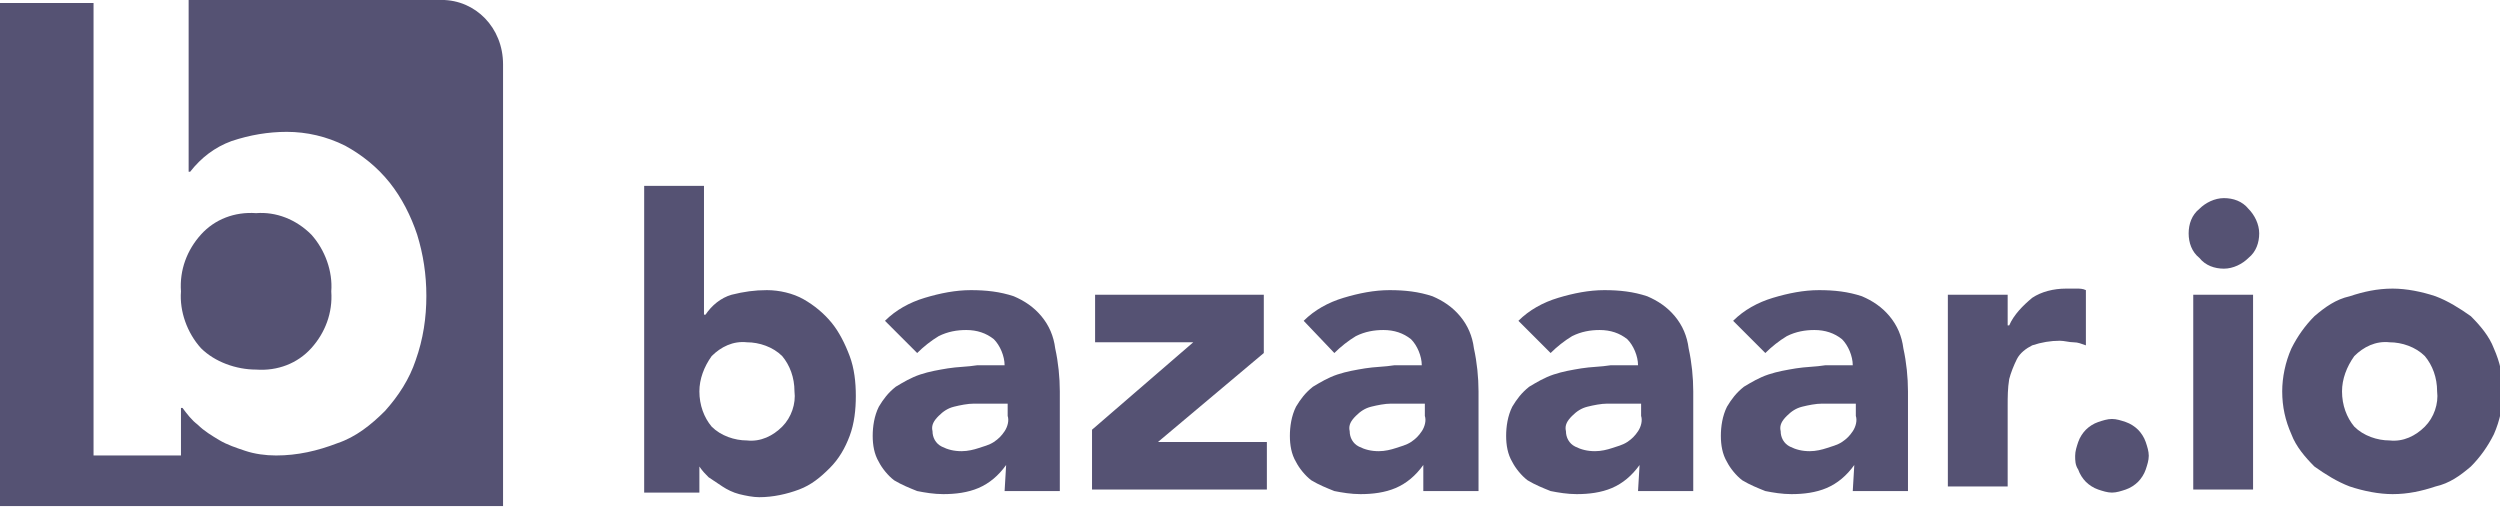
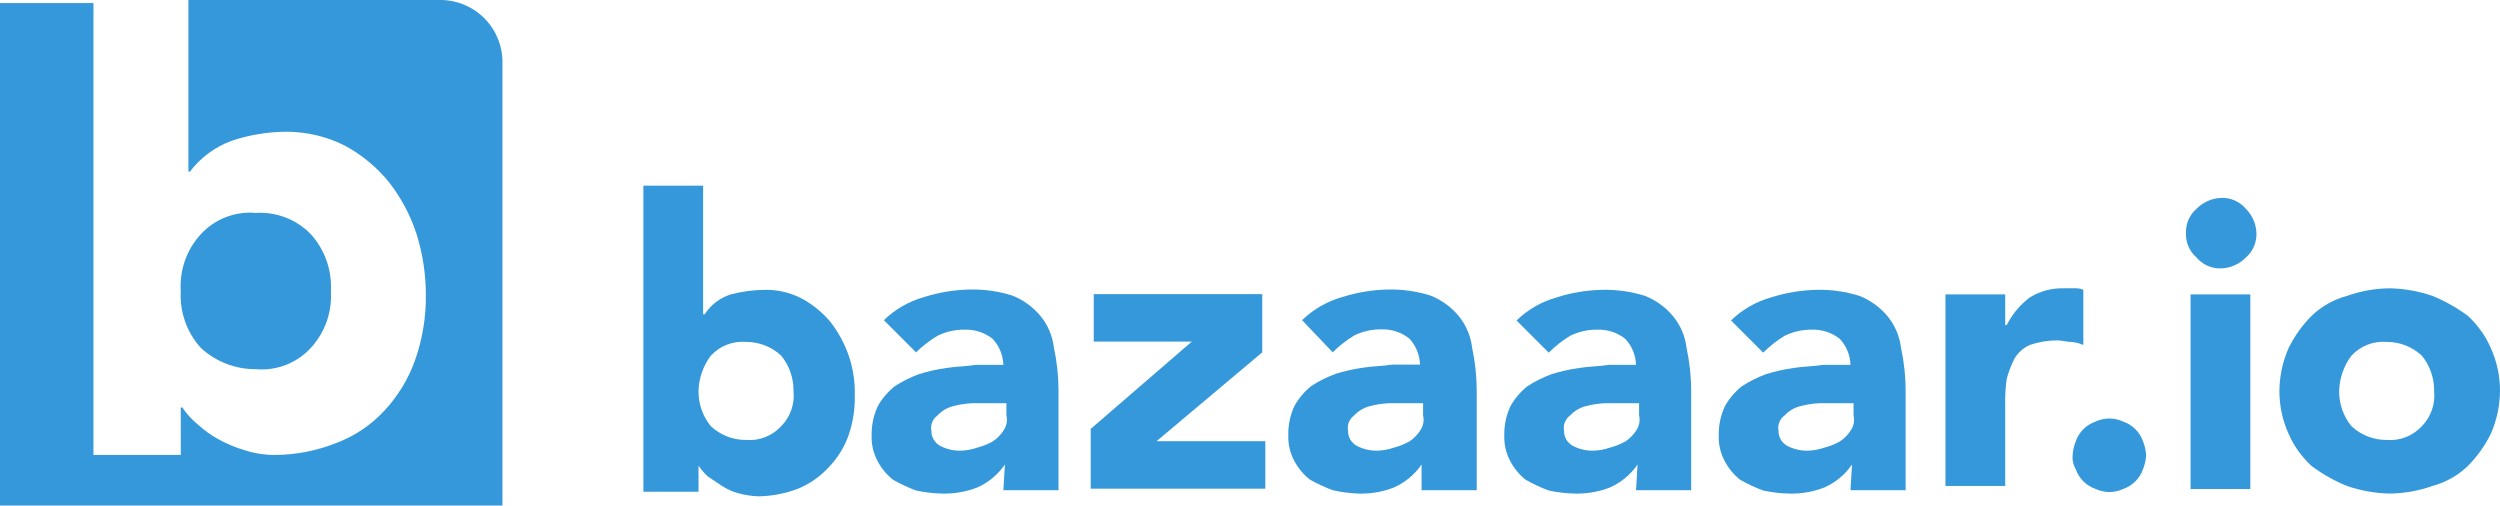
- <svg xmlns="http://www.w3.org/2000/svg" enable-background="new 0 0 163 33" viewBox="0 0 163 33">
-   <g fill="#555273">
-     <g transform="translate(42 12.117)">
-       <path d="m0 0h3.9v8.4h.1c.4-.6 1-1.1 1.7-1.3.8-.2 1.5-.3 2.3-.3s1.7.2 2.4.6 1.3.9 1.8 1.5.9 1.4 1.2 2.2.4 1.7.4 2.6-.1 1.8-.4 2.6-.7 1.5-1.3 2.1-1.2 1.1-2 1.4-1.7.5-2.6.5c-.4 0-.9-.1-1.3-.2s-.8-.3-1.1-.5-.6-.4-.9-.6c-.2-.2-.4-.4-.6-.7v1.7h-3.6zm3.6 13.4c0 .9.3 1.7.8 2.3.6.6 1.5.9 2.3.9.9.1 1.7-.3 2.3-.9s.9-1.5.8-2.3c0-.9-.3-1.7-.8-2.3-.6-.6-1.5-.9-2.3-.9-.9-.1-1.7.3-2.3.9-.5.7-.8 1.5-.8 2.3z" />
-       <path d="m23.6 18.2c-.5.7-1.1 1.2-1.8 1.5s-1.5.4-2.3.4c-.6 0-1.2-.1-1.7-.2-.5-.2-1-.4-1.5-.7-.4-.3-.8-.8-1-1.2-.3-.5-.4-1.1-.4-1.7s.1-1.3.4-1.9c.3-.5.6-.9 1.1-1.3.5-.3 1-.6 1.6-.8s1.2-.3 1.8-.4 1.3-.1 1.9-.2h1.8c0-.6-.3-1.3-.7-1.7-.5-.4-1.1-.6-1.8-.6-.6 0-1.2.1-1.8.4-.5.3-1 .7-1.4 1.1l-2.1-2.1c.7-.7 1.6-1.2 2.6-1.5s2-.5 3-.5 1.9.1 2.8.4c.7.3 1.3.7 1.8 1.3s.8 1.3.9 2.1c.2.9.3 1.9.3 2.8v6.5h-3.6zm-1-4c-.3 0-.7 0-1.1 0s-.9.1-1.3.2-.7.3-1 .6-.5.6-.4 1c0 .4.2.8.6 1s.8.3 1.3.3c.4 0 .8-.1 1.1-.2s.7-.2 1-.4.5-.4.7-.7.3-.7.2-1v-.8z" />
-       <path d="m29.2 15.9 6.6-5.7h-6.4v-3.1h11v3.8l-6.9 5.8h7.1v3.1h-11.4z" />
-       <path d="m50.8 18.2c-.5.7-1.1 1.2-1.8 1.5s-1.5.4-2.3.4c-.6 0-1.2-.1-1.7-.2-.5-.2-1-.4-1.5-.7-.4-.3-.8-.8-1-1.2-.3-.5-.4-1.1-.4-1.7s.1-1.3.4-1.9c.3-.5.6-.9 1.1-1.3.5-.3 1-.6 1.6-.8s1.2-.3 1.8-.4 1.3-.1 1.9-.2h1.8c0-.6-.3-1.3-.7-1.7-.5-.4-1.1-.6-1.8-.6-.6 0-1.2.1-1.8.4-.5.3-1 .7-1.4 1.1l-2-2.1c.7-.7 1.6-1.2 2.6-1.5s2-.5 3-.5 1.9.1 2.8.4c.7.3 1.3.7 1.8 1.3s.8 1.3.9 2.1c.2.9.3 1.9.3 2.8v6.5h-3.6zm-1-4c-.3 0-.7 0-1.1 0s-.9.1-1.3.2-.7.3-1 .6-.5.6-.4 1c0 .4.2.8.6 1s.8.3 1.3.3c.4 0 .8-.1 1.1-.2s.7-.2 1-.4.5-.4.7-.7.3-.7.2-1v-.8z" />
-       <path d="m78.9 18.2c-.5.7-1.1 1.2-1.8 1.5s-1.5.4-2.3.4c-.6 0-1.2-.1-1.7-.2-.5-.2-1-.4-1.5-.7-.4-.3-.8-.8-1-1.2-.3-.5-.4-1.1-.4-1.7s.1-1.3.4-1.9c.3-.5.6-.9 1.1-1.3.5-.3 1-.6 1.6-.8s1.2-.3 1.8-.4 1.3-.1 1.9-.2h1.8c0-.6-.3-1.3-.7-1.7-.5-.4-1.1-.6-1.8-.6-.6 0-1.2.1-1.8.4-.5.3-1 .7-1.4 1.1l-2.1-2.1c.7-.7 1.6-1.2 2.6-1.5s2-.5 3-.5 1.9.1 2.8.4c.7.3 1.3.7 1.8 1.3s.8 1.3.9 2.1c.2.9.3 1.9.3 2.8v6.5h-3.6zm-1-4c-.3 0-.7 0-1.1 0s-.9.1-1.3.2-.7.3-1 .6-.5.6-.4 1c0 .4.2.8.6 1s.8.3 1.3.3c.4 0 .8-.1 1.1-.2s.7-.2 1-.4.5-.4.7-.7.3-.7.2-1v-.8z" />
-       <path d="m64.9 18.2c-.5.7-1.1 1.2-1.8 1.5s-1.5.4-2.3.4c-.6 0-1.2-.1-1.7-.2-.5-.2-1-.4-1.5-.7-.4-.3-.8-.8-1-1.2-.3-.5-.4-1.1-.4-1.7s.1-1.3.4-1.9c.3-.5.6-.9 1.1-1.3.5-.3 1-.6 1.6-.8s1.2-.3 1.8-.4 1.3-.1 1.9-.2h1.8c0-.6-.3-1.3-.7-1.7-.5-.4-1.1-.6-1.8-.6-.6 0-1.2.1-1.8.4-.5.3-1 .7-1.4 1.1l-2.1-2.1c.7-.7 1.6-1.2 2.6-1.5s2-.5 3-.5 1.9.1 2.8.4c.7.3 1.3.7 1.8 1.3s.8 1.3.9 2.1c.2.9.3 1.9.3 2.8v6.5h-3.6zm-1-4c-.3 0-.7 0-1.1 0s-.9.1-1.3.2-.7.3-1 .6-.5.6-.4 1c0 .4.2.8.6 1s.8.3 1.3.3c.4 0 .8-.1 1.1-.2s.7-.2 1-.4.5-.4.7-.7.3-.7.2-1v-.8z" />
-       <path d="m85 7.1h3.9v2h.1c.3-.7.9-1.3 1.5-1.8.6-.4 1.4-.6 2.2-.6h.7c.2 0 .4 0 .6.1v3.6c-.3-.1-.5-.2-.8-.2s-.6-.1-.9-.1c-.6 0-1.2.1-1.8.3-.4.2-.8.5-1 .9s-.4.9-.5 1.3c-.1.6-.1 1.2-.1 1.7v5.3h-3.9z" />
-       <path d="m93.3 17.6c0-.3.1-.6.2-.9s.3-.6.5-.8.5-.4.8-.5.6-.2.9-.2.6.1.9.2.6.3.8.5.4.5.5.8.2.6.2.9-.1.6-.2.9-.3.6-.5.8-.5.4-.8.5-.6.2-.9.2-.6-.1-.9-.2-.6-.3-.8-.5-.4-.5-.5-.8c-.2-.3-.2-.6-.2-.9z" />
-       <path d="m100.7 3.1c0-.6.2-1.2.7-1.6.4-.4 1-.7 1.6-.7s1.2.2 1.6.7c.4.4.7 1 .7 1.6s-.2 1.2-.7 1.6c-.4.4-1 .7-1.6.7s-1.2-.2-1.6-.7c-.5-.4-.7-1-.7-1.6zm.3 4h3.9v12.7h-3.9z" />
-       <path d="m106.8 13.4c0-.9.2-1.9.6-2.8.4-.8.9-1.5 1.5-2.1.7-.6 1.4-1.1 2.3-1.3.9-.3 1.8-.5 2.8-.5.9 0 1.9.2 2.8.5.8.3 1.6.8 2.3 1.3.6.6 1.2 1.3 1.5 2.1.4.9.6 1.8.6 2.8 0 .9-.2 1.9-.6 2.8-.4.8-.9 1.5-1.5 2.1-.7.6-1.4 1.1-2.3 1.3-.9.3-1.8.5-2.8.5-.9 0-1.9-.2-2.8-.5-.8-.3-1.6-.8-2.3-1.3-.6-.6-1.2-1.3-1.5-2.1-.4-.9-.6-1.8-.6-2.8zm3.9 0c0 .9.3 1.7.8 2.3.6.6 1.5.9 2.3.9.9.1 1.7-.3 2.3-.9s.9-1.5.8-2.3c0-.9-.3-1.7-.8-2.3-.6-.6-1.5-.9-2.3-.9-.9-.1-1.7.3-2.3.9-.5.7-.8 1.5-.8 2.3z" />
-     </g>
-     <g transform="translate(175.799 -2041.303)">
-       <path d="m-147 2041.3h-16.5v11.2h.1c.7-.9 1.6-1.6 2.7-2 1.2-.4 2.4-.6 3.6-.6 1.3 0 2.6.3 3.8.9 1.1.6 2.1 1.4 2.9 2.4s1.4 2.2 1.8 3.4c.4 1.3.6 2.6.6 4s-.2 2.8-.7 4.2c-.4 1.2-1.1 2.3-2 3.3-.9.9-1.9 1.7-3.1 2.1-1.3.5-2.6.8-4 .8-.7 0-1.4-.1-2-.3s-1.2-.4-1.7-.7-1-.6-1.4-1c-.4-.3-.7-.7-1-1.1h-.1v3.1h-5.7v-29.5h-6.1v32.8h32.8v-28.8c0-2.4-1.8-4.2-4-4.2z" />
-       <path d="m-159.1 2065.4c1.4.1 2.7-.4 3.6-1.4s1.4-2.3 1.3-3.7c.1-1.3-.4-2.7-1.3-3.7-1-1-2.3-1.5-3.6-1.4-1.4-.1-2.7.4-3.6 1.4s-1.4 2.3-1.3 3.7c-.1 1.3.4 2.7 1.3 3.7.9.9 2.3 1.4 3.6 1.4z" />
-     </g>
-   </g>
+ <svg xmlns="http://www.w3.org/2000/svg" id="Layer_1" data-name="Layer 1" viewBox="0 0 163.2 33">
+   <defs>
+     <style>.cls-1{fill:#3498db;}</style>
+   </defs>
+   <path class="cls-1" d="M42,12.12h3.9v8.4H46a3.15,3.15,0,0,1,1.7-1.3,9.08,9.08,0,0,1,2.3-.3,5,5,0,0,1,2.4.6A6.55,6.55,0,0,1,54.2,21a7.76,7.76,0,0,1,1.2,2.2,7.46,7.46,0,0,1,.4,2.6,7.46,7.46,0,0,1-.4,2.6,5.71,5.71,0,0,1-1.3,2.1,5.58,5.58,0,0,1-2,1.4,7.51,7.51,0,0,1-2.6.5,5.85,5.85,0,0,1-1.3-.2,3.7,3.7,0,0,1-1.1-.5l-.9-.6a4.35,4.35,0,0,1-.6-.7v1.7H42Zm3.6,13.4a3.57,3.57,0,0,0,.8,2.3,3.34,3.34,0,0,0,2.3.9,2.81,2.81,0,0,0,2.3-.9,2.86,2.86,0,0,0,.8-2.3,3.57,3.57,0,0,0-.8-2.3,3.34,3.34,0,0,0-2.3-.9,2.81,2.81,0,0,0-2.3.9A4,4,0,0,0,45.6,25.52Z" transform="translate(0 0)" />
+   <path class="cls-1" d="M65.6,30.32a4.28,4.28,0,0,1-1.8,1.5,5.87,5.87,0,0,1-2.3.4,8.81,8.81,0,0,1-1.7-.2,10.09,10.09,0,0,1-1.5-.7,3.78,3.78,0,0,1-1-1.2,3.29,3.29,0,0,1-.4-1.7,4.33,4.33,0,0,1,.4-1.9,4.49,4.49,0,0,1,1.1-1.3,8,8,0,0,1,1.6-.8,11.63,11.63,0,0,1,1.8-.4c.6-.1,1.3-.1,1.9-.2h1.8a2.61,2.61,0,0,0-.7-1.7,2.79,2.79,0,0,0-1.8-.6,3.92,3.92,0,0,0-1.8.4A7.55,7.55,0,0,0,59.8,23l-2.1-2.1a6.14,6.14,0,0,1,2.6-1.5,10.47,10.47,0,0,1,3-.5,8.63,8.63,0,0,1,2.8.4,4.63,4.63,0,0,1,1.8,1.3,4,4,0,0,1,.9,2.1,13.33,13.33,0,0,1,.3,2.8V32H65.5Zm-1-4H63.5a5.85,5.85,0,0,0-1.3.2,2.07,2.07,0,0,0-1,.6,1,1,0,0,0-.4,1,1.1,1.1,0,0,0,.6,1,2.77,2.77,0,0,0,1.3.3,3.59,3.59,0,0,0,1.1-.2,4.18,4.18,0,0,0,1-.4,2.34,2.34,0,0,0,.7-.7,1.23,1.23,0,0,0,.2-1v-.8Z" transform="translate(0 0)" />
+   <path class="cls-1" d="M71.2,28l6.6-5.7H71.4v-3.1h11V23l-6.9,5.8h7.1v3.1H71.2Z" transform="translate(0 0)" />
+   <path class="cls-1" d="M92.8,30.32a4.28,4.28,0,0,1-1.8,1.5,5.87,5.87,0,0,1-2.3.4A8.81,8.81,0,0,1,87,32a10.09,10.09,0,0,1-1.5-.7,3.78,3.78,0,0,1-1-1.2,3.29,3.29,0,0,1-.4-1.7,4.33,4.33,0,0,1,.4-1.9,4.49,4.49,0,0,1,1.1-1.3,8,8,0,0,1,1.6-.8A11.63,11.63,0,0,1,89,24c.6-.1,1.3-.1,1.9-.2h1.8a2.61,2.61,0,0,0-.7-1.7,2.79,2.79,0,0,0-1.8-.6,3.92,3.92,0,0,0-1.8.4A7.55,7.55,0,0,0,87,23l-2-2.1a6.14,6.14,0,0,1,2.6-1.5,10.47,10.47,0,0,1,3-.5,8.63,8.63,0,0,1,2.8.4,4.63,4.63,0,0,1,1.8,1.3,4,4,0,0,1,.9,2.1,13.33,13.33,0,0,1,.3,2.8V32H92.8Zm-1-4H90.7a5.85,5.85,0,0,0-1.3.2,2.07,2.07,0,0,0-1,.6,1,1,0,0,0-.4,1,1.1,1.1,0,0,0,.6,1,2.77,2.77,0,0,0,1.3.3,3.59,3.59,0,0,0,1.1-.2,4.18,4.18,0,0,0,1-.4,2.34,2.34,0,0,0,.7-.7,1.23,1.23,0,0,0,.2-1v-.8Z" transform="translate(0 0)" />
+   <path class="cls-1" d="M120.9,30.32a4.28,4.28,0,0,1-1.8,1.5,5.87,5.87,0,0,1-2.3.4,8.81,8.81,0,0,1-1.7-.2,10.09,10.09,0,0,1-1.5-.7,3.78,3.78,0,0,1-1-1.2,3.29,3.29,0,0,1-.4-1.7,4.33,4.33,0,0,1,.4-1.9,4.49,4.49,0,0,1,1.1-1.3,8,8,0,0,1,1.6-.8,11.63,11.63,0,0,1,1.8-.4c.6-.1,1.3-.1,1.9-.2h1.8a2.61,2.61,0,0,0-.7-1.7,2.79,2.79,0,0,0-1.8-.6,3.92,3.92,0,0,0-1.8.4,7.55,7.55,0,0,0-1.4,1.1l-2.1-2.1a6.14,6.14,0,0,1,2.6-1.5,10.47,10.47,0,0,1,3-.5,8.63,8.63,0,0,1,2.8.4,4.63,4.63,0,0,1,1.8,1.3,4,4,0,0,1,.9,2.1,13.33,13.33,0,0,1,.3,2.8V32h-3.6Zm-1-4h-1.1a5.85,5.85,0,0,0-1.3.2,2.07,2.07,0,0,0-1,.6,1,1,0,0,0-.4,1,1.1,1.1,0,0,0,.6,1,2.77,2.77,0,0,0,1.3.3,3.59,3.59,0,0,0,1.1-.2,4.18,4.18,0,0,0,1-.4,2.34,2.34,0,0,0,.7-.7,1.23,1.23,0,0,0,.2-1v-.8Z" transform="translate(0 0)" />
+   <path class="cls-1" d="M106.9,30.32a4.28,4.28,0,0,1-1.8,1.5,5.87,5.87,0,0,1-2.3.4,8.81,8.81,0,0,1-1.7-.2,10.09,10.09,0,0,1-1.5-.7,3.78,3.78,0,0,1-1-1.2,3.29,3.29,0,0,1-.4-1.7,4.33,4.33,0,0,1,.4-1.9,4.49,4.49,0,0,1,1.1-1.3,8,8,0,0,1,1.6-.8,11.63,11.63,0,0,1,1.8-.4c.6-.1,1.3-.1,1.9-.2h1.8a2.61,2.61,0,0,0-.7-1.7,2.79,2.79,0,0,0-1.8-.6,3.92,3.92,0,0,0-1.8.4,7.55,7.55,0,0,0-1.4,1.1L99,20.92a6.14,6.14,0,0,1,2.6-1.5,10.47,10.47,0,0,1,3-.5,8.63,8.63,0,0,1,2.8.4,4.63,4.63,0,0,1,1.8,1.3,4,4,0,0,1,.9,2.1,13.33,13.33,0,0,1,.3,2.8V32h-3.6Zm-1-4h-1.1a5.85,5.85,0,0,0-1.3.2,2.07,2.07,0,0,0-1,.6,1,1,0,0,0-.4,1,1.1,1.1,0,0,0,.6,1,2.77,2.77,0,0,0,1.3.3,3.59,3.59,0,0,0,1.1-.2,4.18,4.18,0,0,0,1-.4,2.34,2.34,0,0,0,.7-.7,1.23,1.23,0,0,0,.2-1v-.8Z" transform="translate(0 0)" />
+   <path class="cls-1" d="M127,19.22h3.9v2h.1a5.17,5.17,0,0,1,1.5-1.8,4,4,0,0,1,2.2-.6h.7a1.27,1.27,0,0,1,.6.1v3.6a2.35,2.35,0,0,0-.8-.2c-.3,0-.6-.1-.9-.1a5.66,5.66,0,0,0-1.8.3,2.19,2.19,0,0,0-1,.9,6.94,6.94,0,0,0-.5,1.3,10.28,10.28,0,0,0-.1,1.7v5.3H127Z" transform="translate(0 0)" />
+   <path class="cls-1" d="M135.3,29.72a2.92,2.92,0,0,1,.2-.9,2.1,2.1,0,0,1,1.3-1.3,2.13,2.13,0,0,1,1.8,0,2.1,2.1,0,0,1,1.3,1.3,2.92,2.92,0,0,1,.2.9,2.92,2.92,0,0,1-.2.9,2.1,2.1,0,0,1-1.3,1.3,2.13,2.13,0,0,1-1.8,0,2.1,2.1,0,0,1-1.3-1.3A1.49,1.49,0,0,1,135.3,29.72Z" transform="translate(0 0)" />
+   <path class="cls-1" d="M142.7,15.22a2,2,0,0,1,.7-1.6,2.36,2.36,0,0,1,1.6-.7,2,2,0,0,1,1.6.7,2.36,2.36,0,0,1,.7,1.6,2,2,0,0,1-.7,1.6,2.36,2.36,0,0,1-1.6.7,2,2,0,0,1-1.6-.7A2,2,0,0,1,142.7,15.22Zm.3,4h3.9v12.7H143Z" transform="translate(0 0)" />
+   <path class="cls-1" d="M148.8,25.52a7.06,7.06,0,0,1,.6-2.8,8,8,0,0,1,1.5-2.1,5.29,5.29,0,0,1,2.3-1.3,8.68,8.68,0,0,1,2.8-.5,9.18,9.18,0,0,1,2.8.5,10.46,10.46,0,0,1,2.3,1.3,6.23,6.23,0,0,1,1.5,2.1,6.71,6.71,0,0,1,.6,2.8,7.06,7.06,0,0,1-.6,2.8,8,8,0,0,1-1.5,2.1,5.29,5.29,0,0,1-2.3,1.3,8.68,8.68,0,0,1-2.8.5,9.18,9.18,0,0,1-2.8-.5,10.46,10.46,0,0,1-2.3-1.3,6.23,6.23,0,0,1-1.5-2.1A6.71,6.71,0,0,1,148.8,25.52Zm3.9,0a3.57,3.57,0,0,0,.8,2.3,3.34,3.34,0,0,0,2.3.9,2.81,2.81,0,0,0,2.3-.9,2.86,2.86,0,0,0,.8-2.3,3.57,3.57,0,0,0-.8-2.3,3.34,3.34,0,0,0-2.3-.9,2.81,2.81,0,0,0-2.3.9A4,4,0,0,0,152.7,25.52Z" transform="translate(0 0)" />
+   <path class="cls-1" d="M28.8,0H12.3V11.2h.1a6,6,0,0,1,2.7-2,11.33,11.33,0,0,1,3.6-.6,8.49,8.49,0,0,1,3.8.9,9.55,9.55,0,0,1,2.9,2.4,11.12,11.12,0,0,1,1.8,3.4,13.36,13.36,0,0,1,.6,4,12.34,12.34,0,0,1-.7,4.2,9.44,9.44,0,0,1-2,3.3A8.14,8.14,0,0,1,22,28.9a11,11,0,0,1-4,.8,6.45,6.45,0,0,1-2-.3,8.65,8.65,0,0,1-1.7-.7,7.1,7.1,0,0,1-1.4-1,5.24,5.24,0,0,1-1-1.1h-.1v3.1H6.1V.2H0V33H32.8V4.2a4.06,4.06,0,0,0-4-4.2Z" transform="translate(0 0)" />
+   <path class="cls-1" d="M16.7,24.1a4.35,4.35,0,0,0,3.6-1.4A5,5,0,0,0,21.6,19a5.11,5.11,0,0,0-1.3-3.7,4.6,4.6,0,0,0-3.6-1.4,4.35,4.35,0,0,0-3.6,1.4A5,5,0,0,0,11.8,19a5.11,5.11,0,0,0,1.3,3.7A5.24,5.24,0,0,0,16.7,24.1Z" transform="translate(0 0)" />
</svg>
